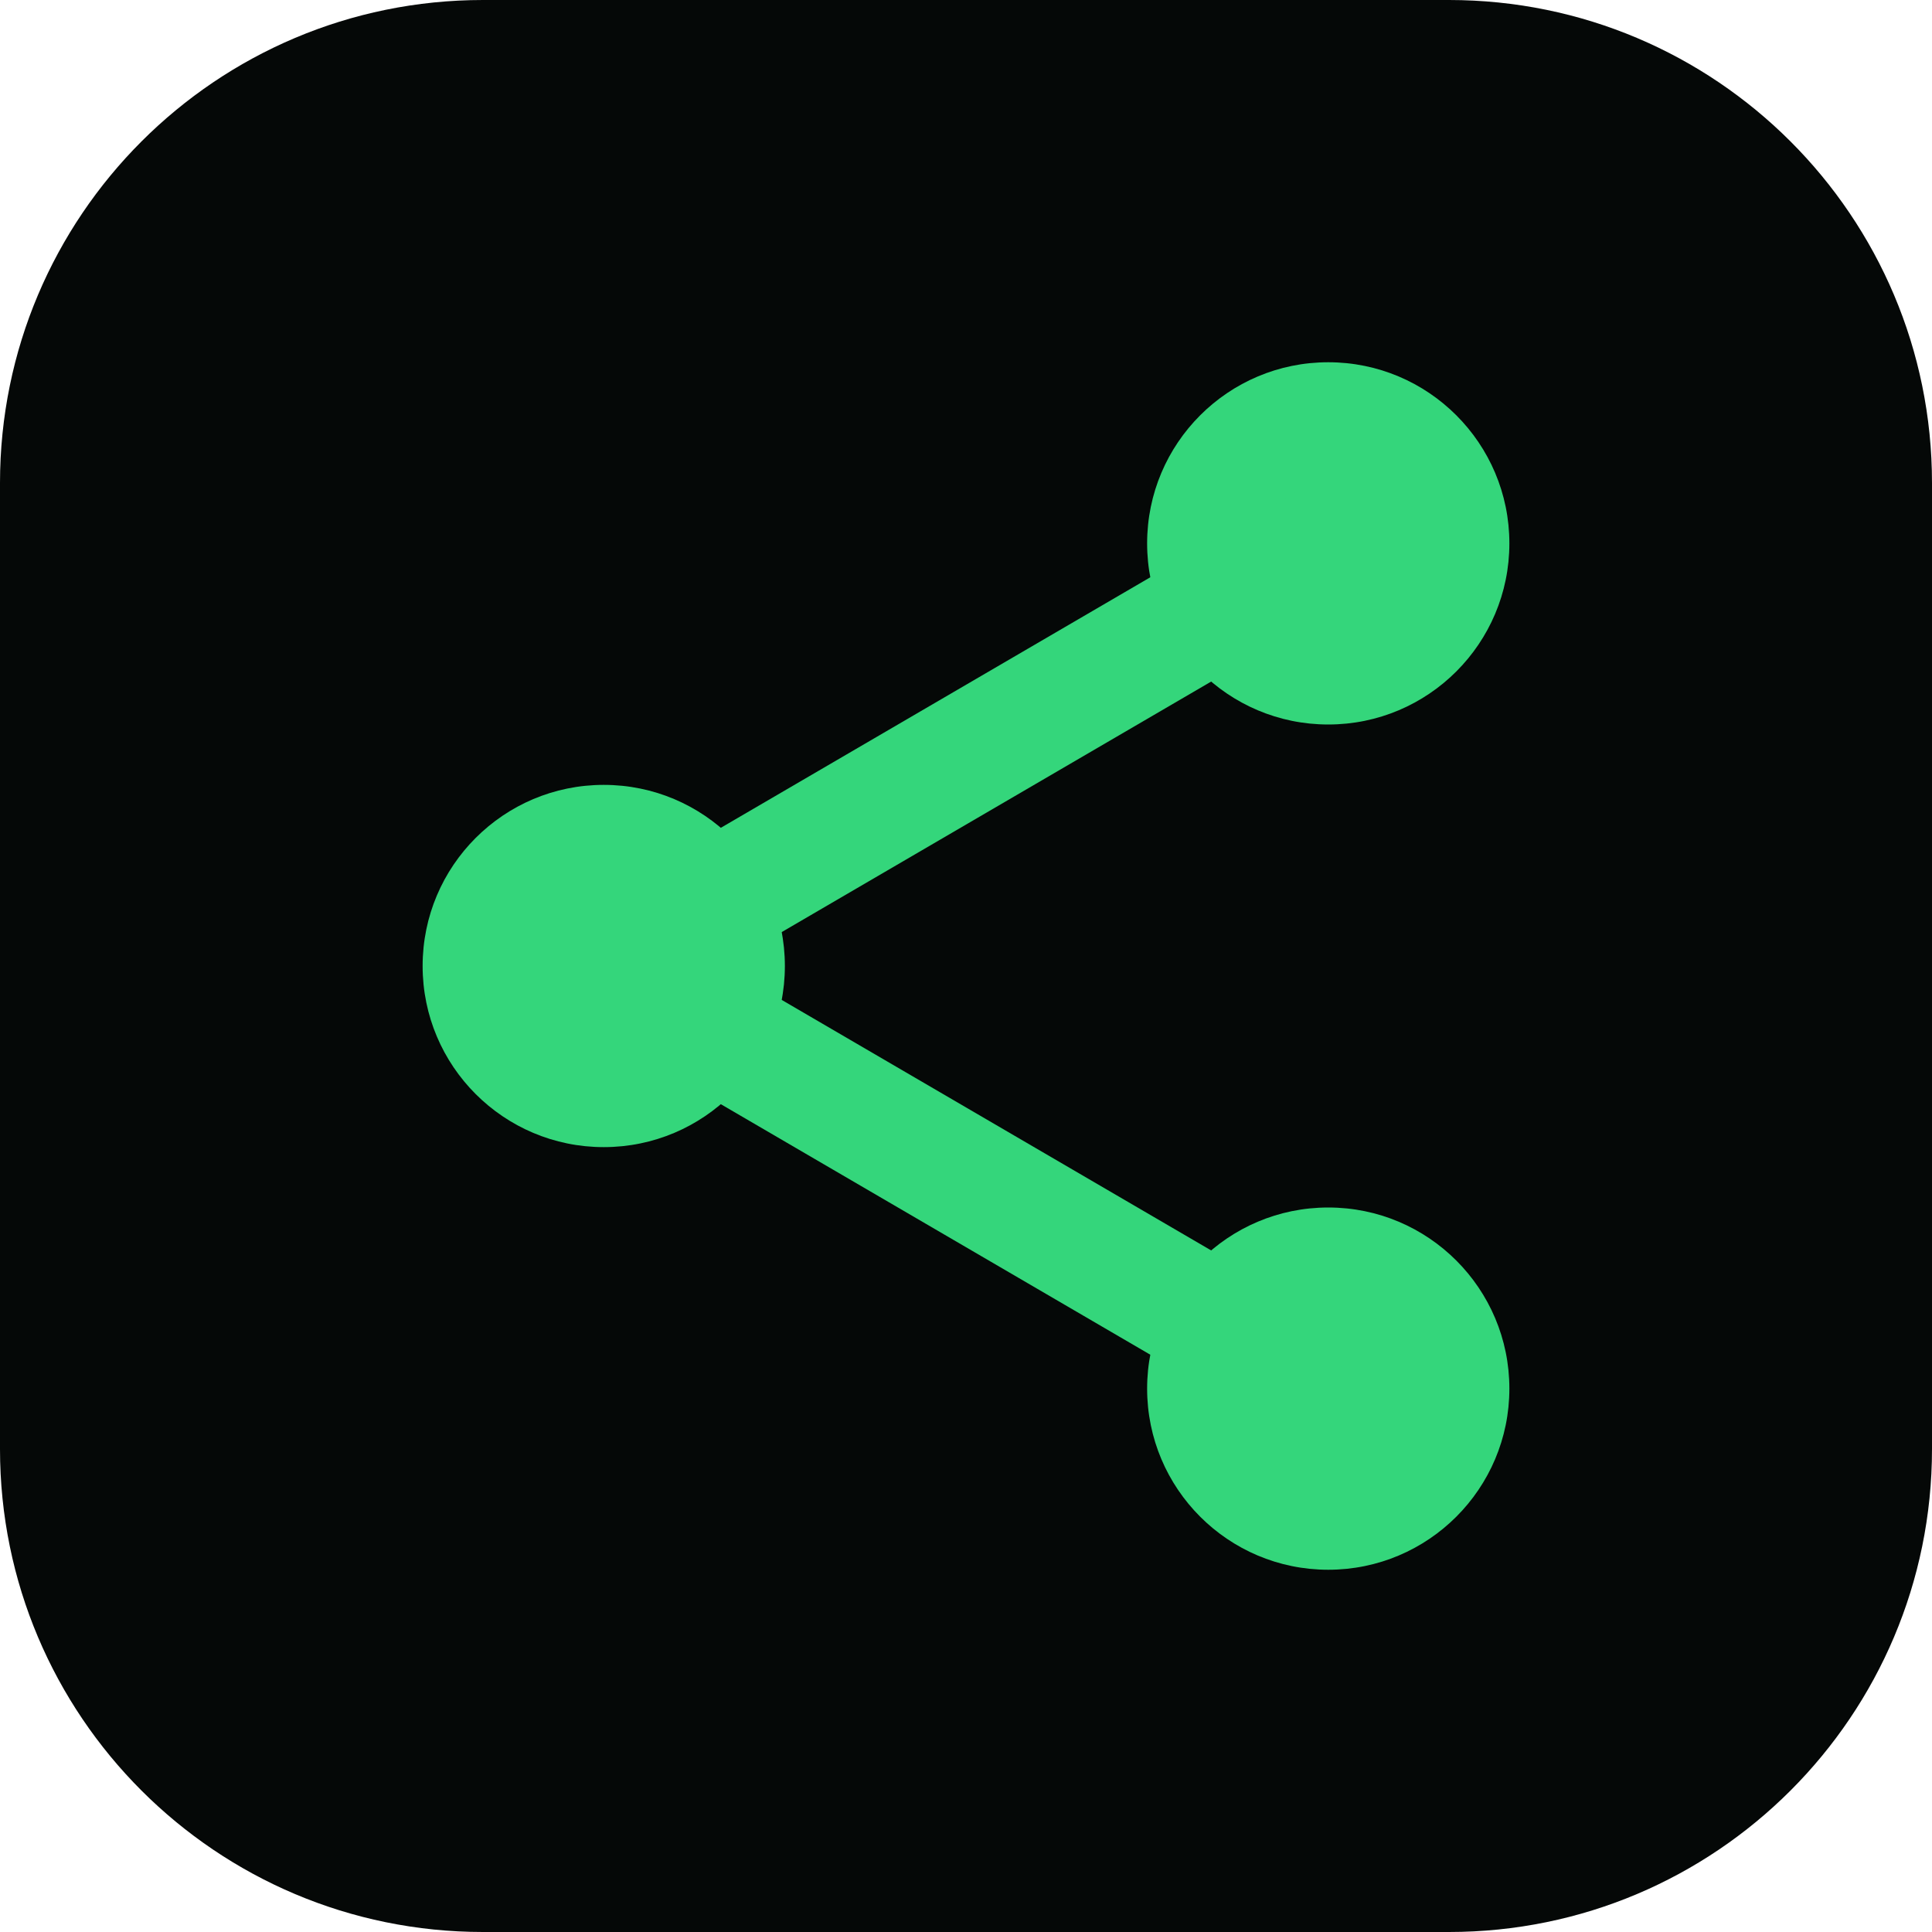
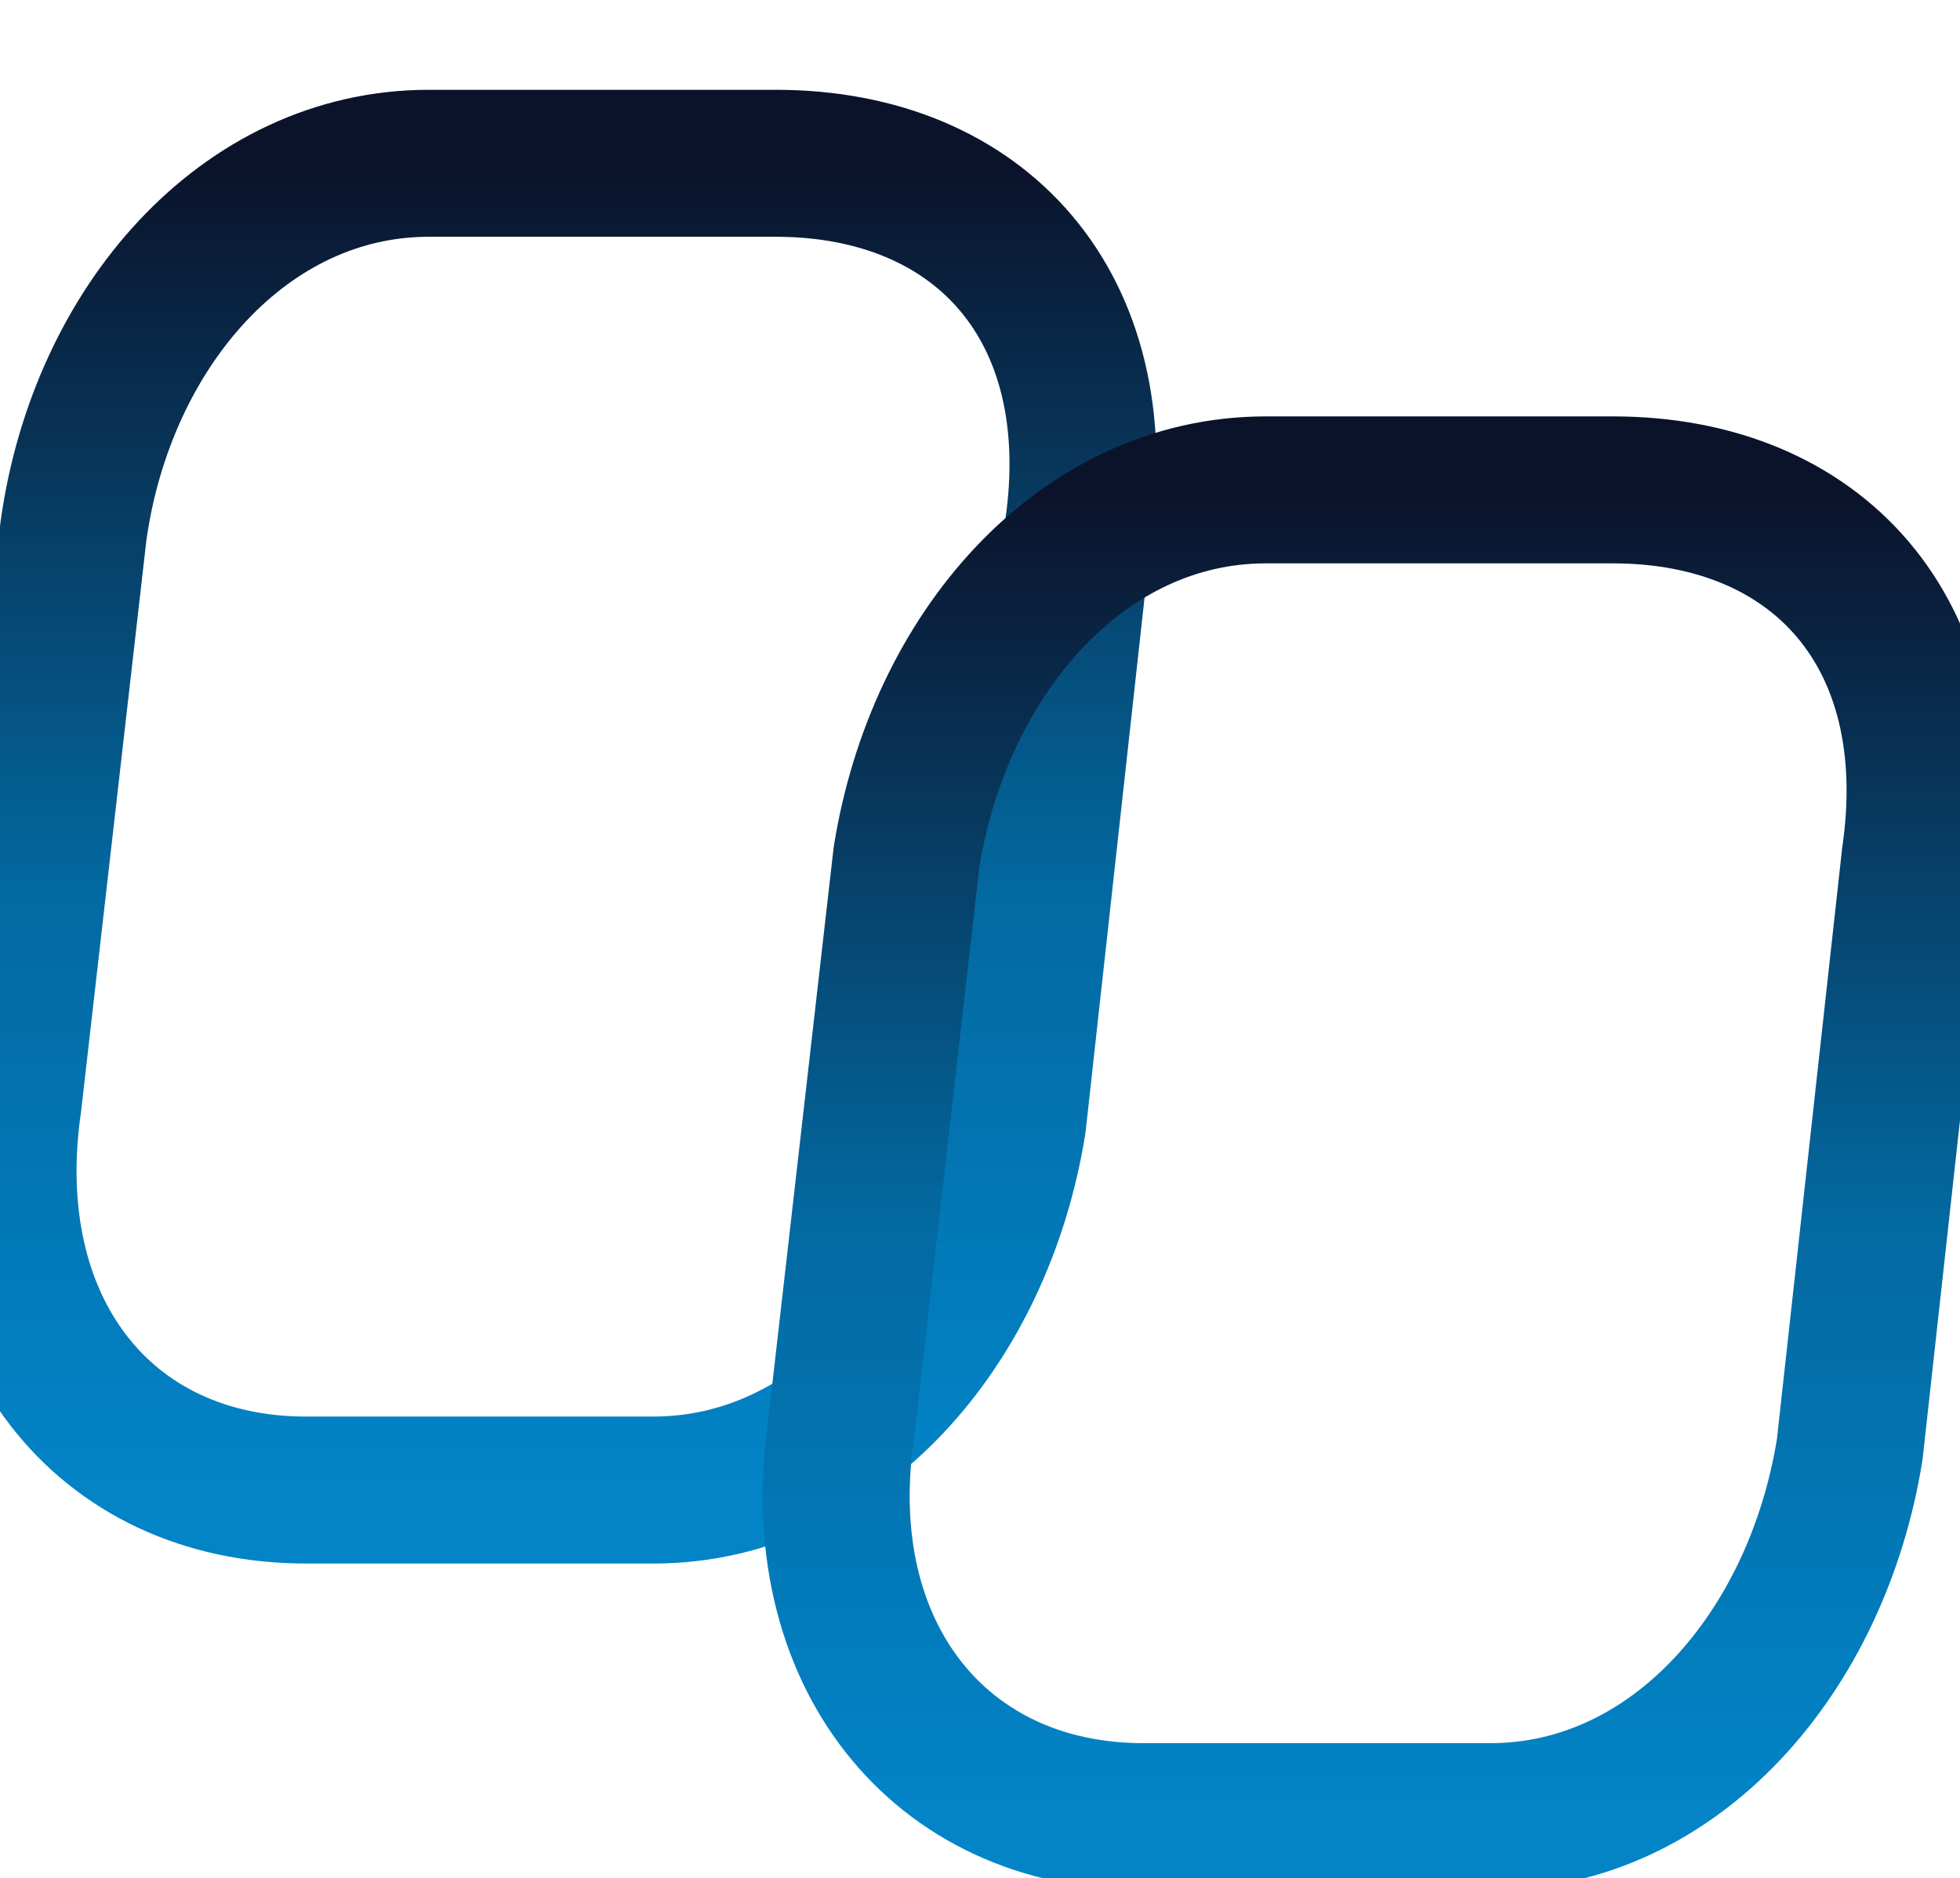
- <svg xmlns="http://www.w3.org/2000/svg" viewBox="0 0 32 32">
-   <rect width="32" height="32" rx="8" fill="#050807" />
-   <circle cx="10" cy="16" r="3" fill="#34D67B" />
-   <circle cx="22" cy="9" r="3" fill="#34D67B" />
-   <circle cx="22" cy="23" r="3" fill="#34D67B" />
-   <path d="M10 16 22 9M10 16l12 7" stroke="#34D67B" stroke-width="2" />
+ <svg xmlns="http://www.w3.org/2000/svg" viewBox="0 0 48 46" fill="none">
+   <defs>
+     <linearGradient id="favGrad" x1="0%" y1="0%" x2="0%" y2="100%">
+       <stop offset="0%" stop-color="#0B132B" />
+       <stop offset="55%" stop-color="#0369A1" />
+       <stop offset="100%" stop-color="#0284C7" />
+     </linearGradient>
+   </defs>
+   <path d="M19 4H10.5C6 4 2.5 8 1.8 13L0.2 27C-0.6 32.5 2.5 36.5 7.5 36.5H16C20.5 36.5 24 32.5 24.8 27.5L26.4 13C27.2 7.5 24 4 19 4Z" stroke="url(#favGrad)" stroke-width="3.6" stroke-linecap="round" stroke-linejoin="round" />
+   <path d="M39.5 12H31C26.5 12 23 16 22.2 21L20.6 35C19.8 40.5 23 44.5 28 44.5H36.5C41 44.5 44.5 40.5 45.3 35.5L46.9 21C47.7 15.5 44.5 12 39.5 12Z" stroke="url(#favGrad)" stroke-width="3.6" stroke-linecap="round" stroke-linejoin="round" />
</svg>
